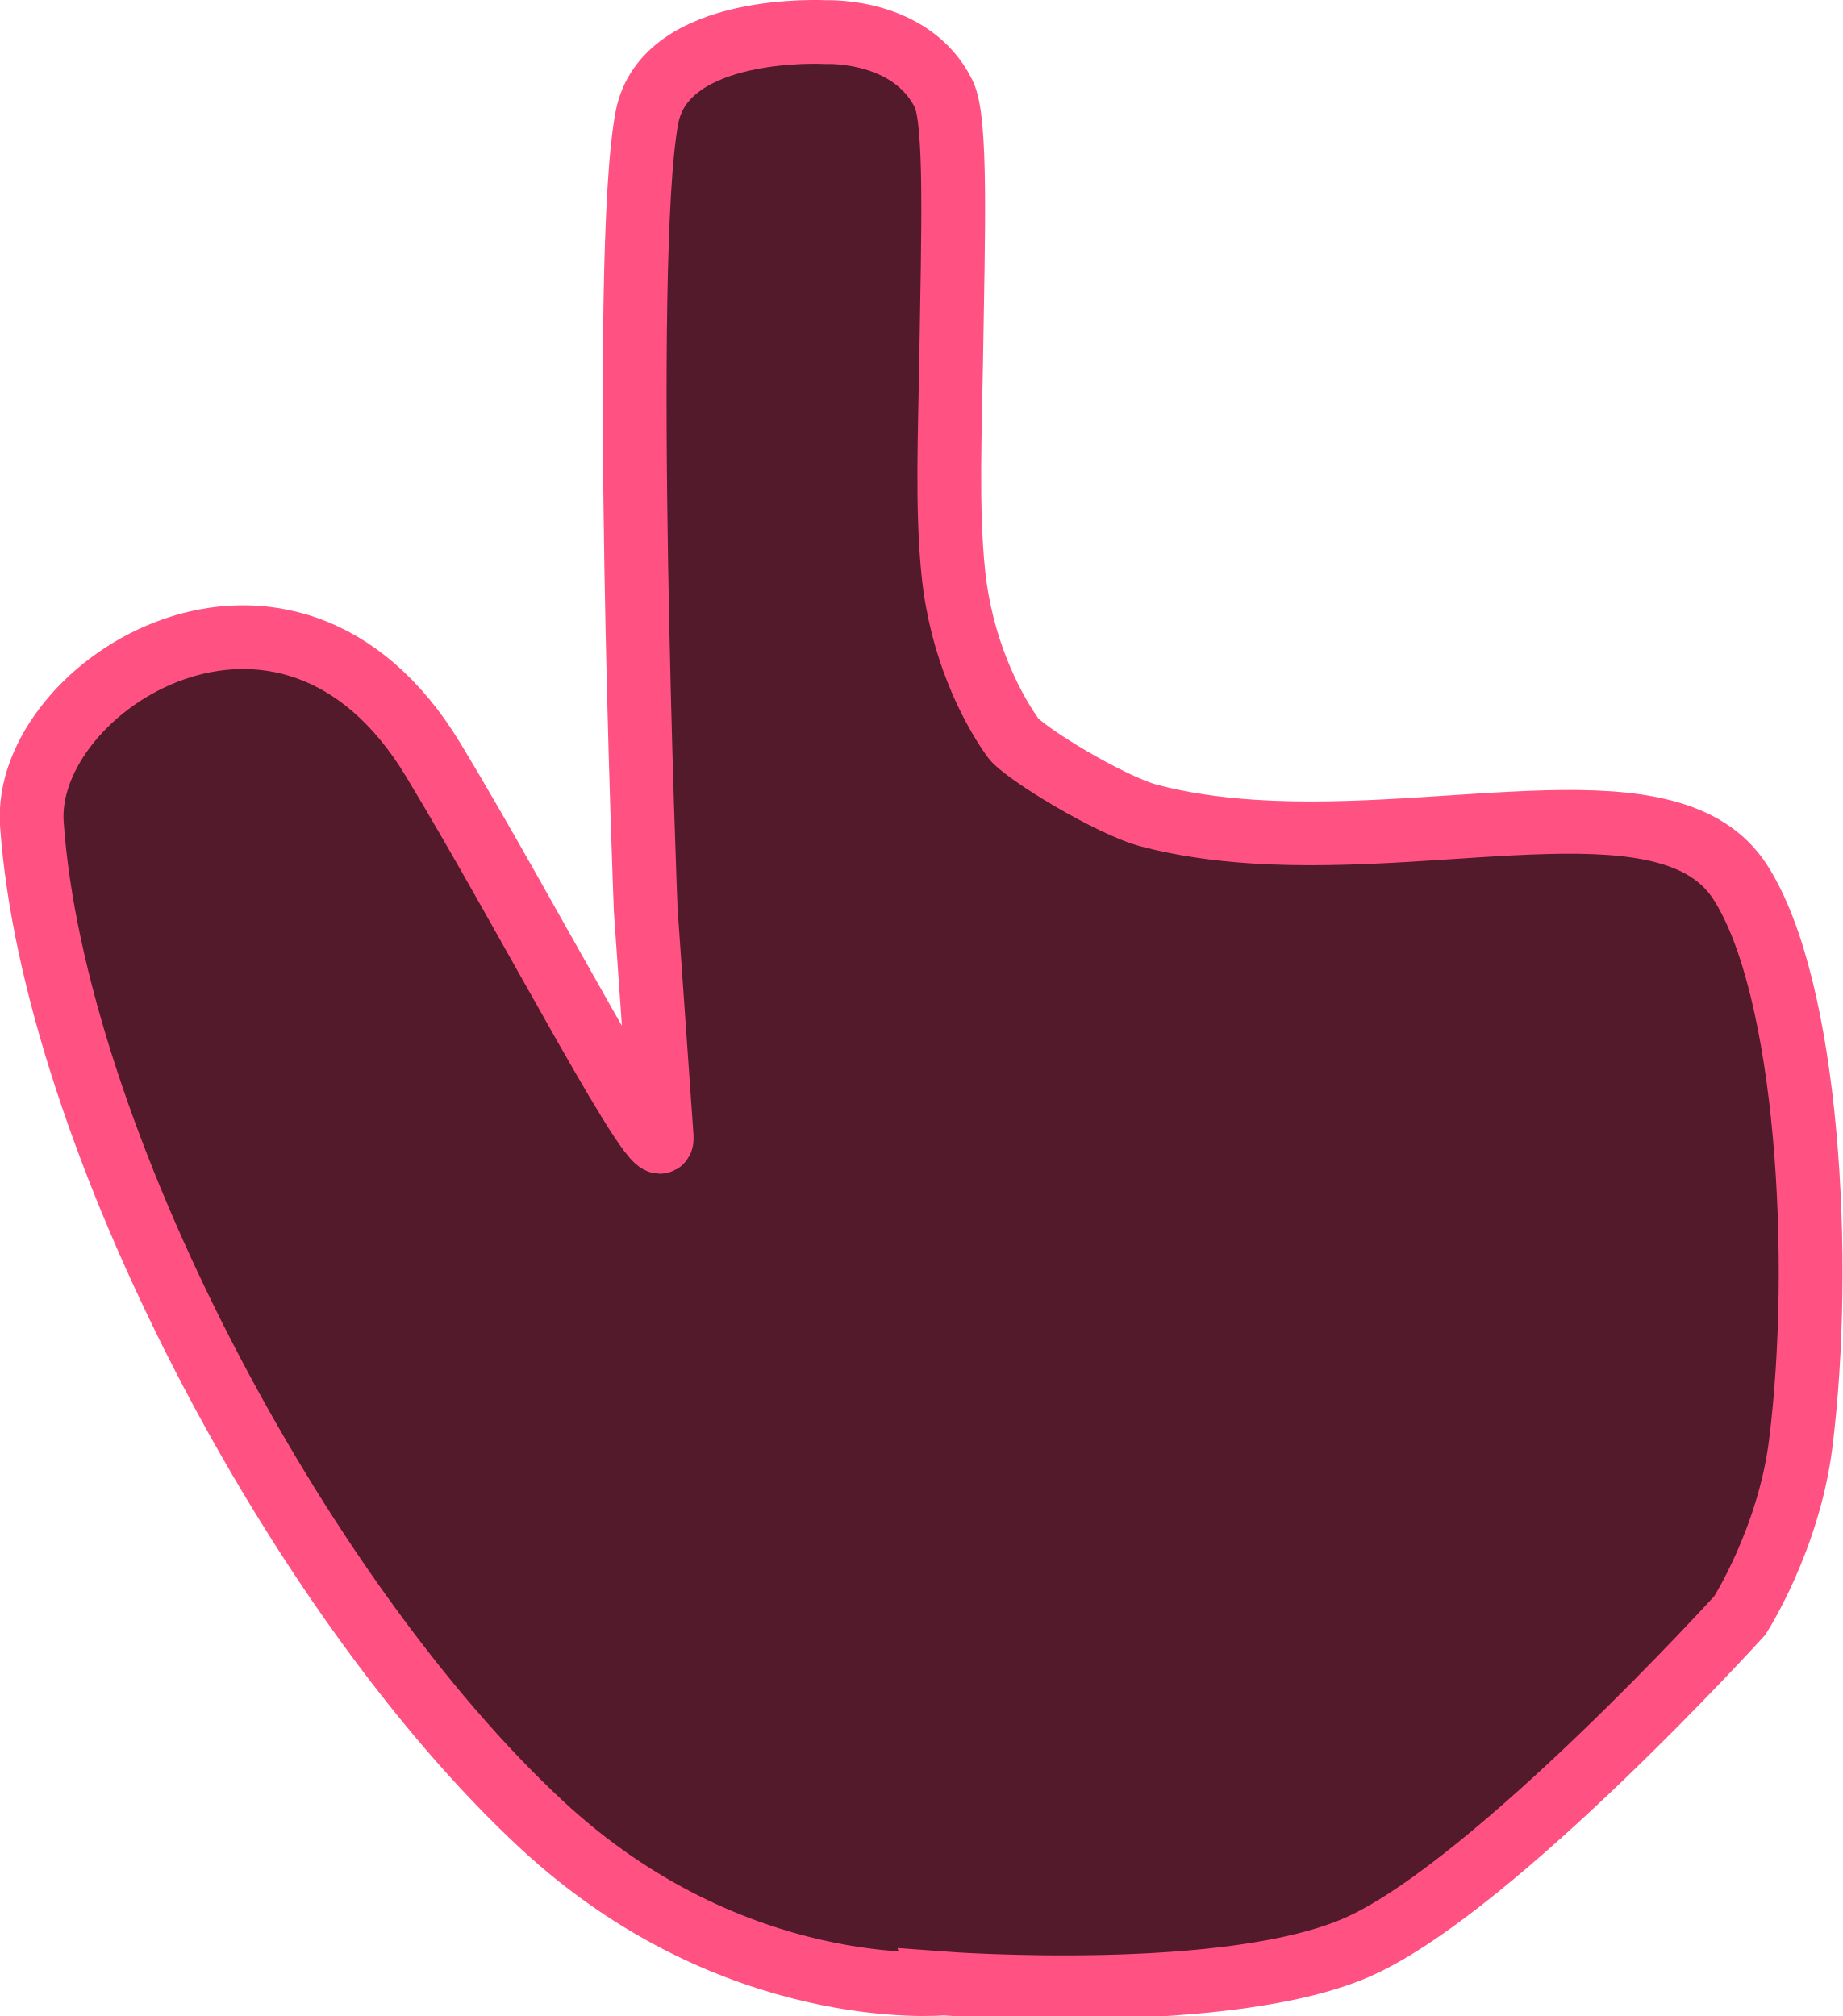
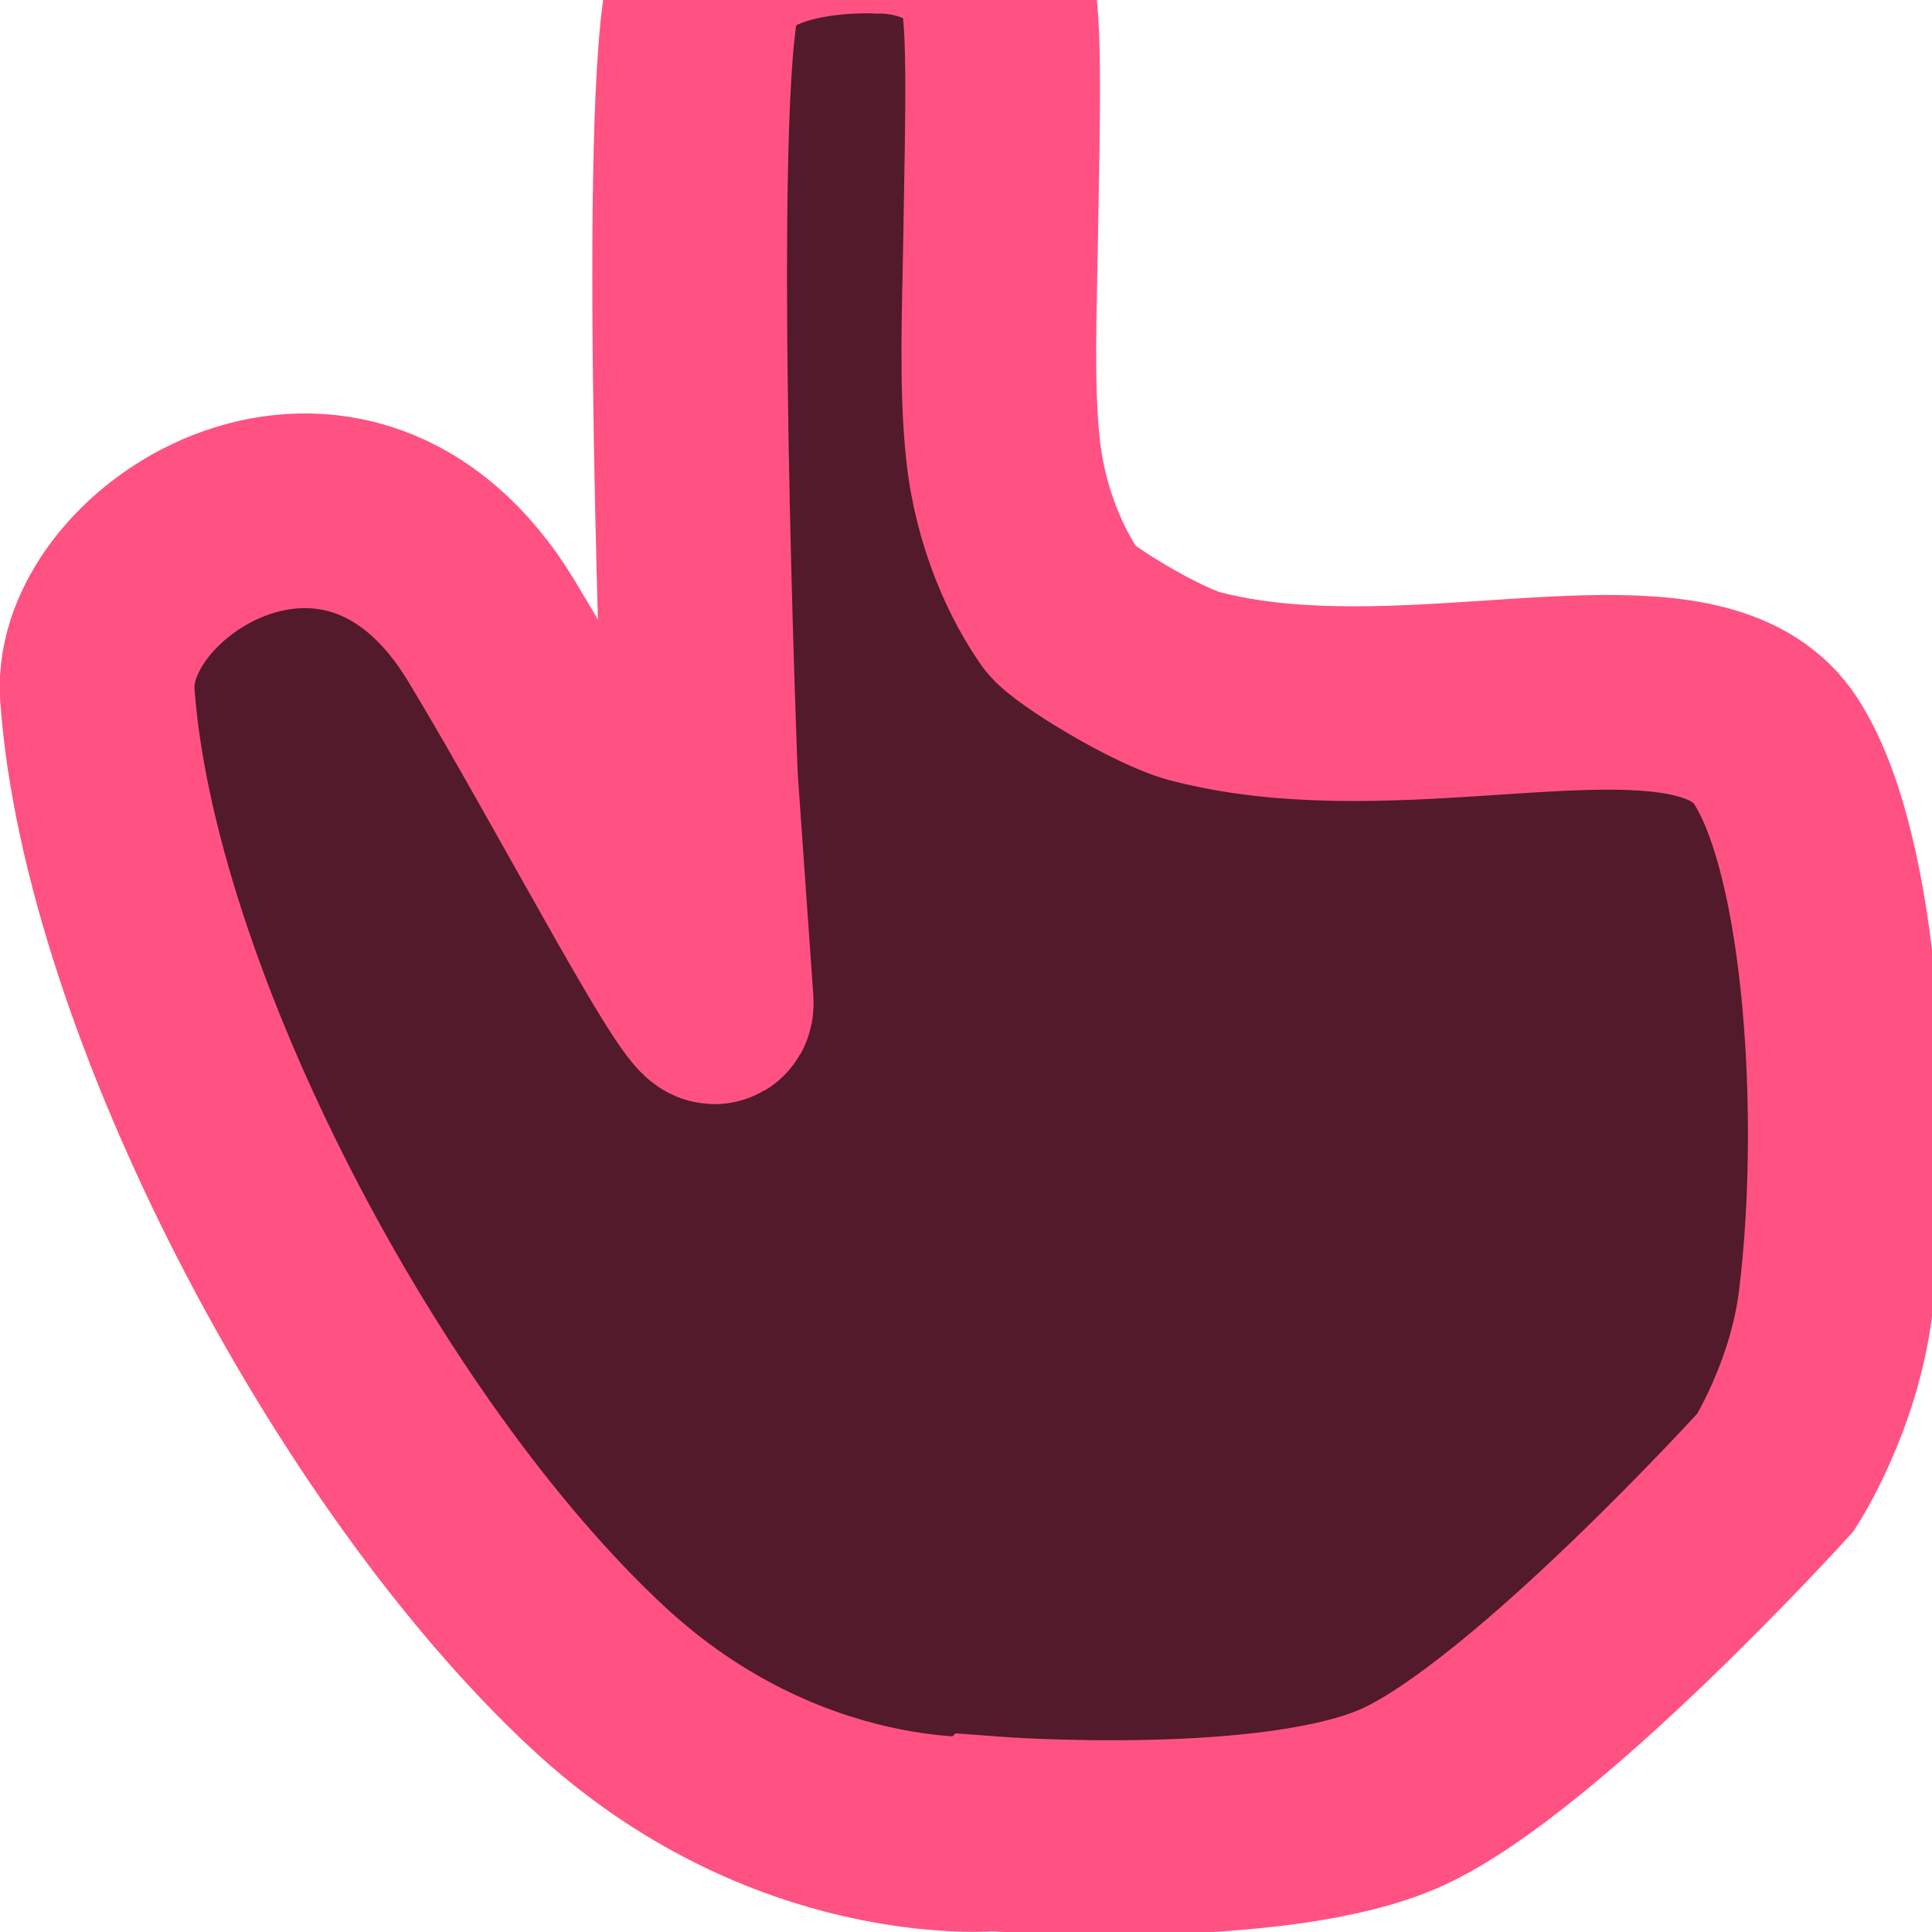
- <svg xmlns="http://www.w3.org/2000/svg" version="1.1" width="57.793" height="63.246" viewBox="0,0,57.793,63.246">
-   <g transform="translate(-219.1727,-179.0076)">
+ <svg xmlns="http://www.w3.org/2000/svg" version="1.1" width="19.846" height="19.845" viewBox="0,0,19.846,19.845">
+   <g transform="translate(-232.1112,-182.7208)">
    <g fill="#521a2a" stroke="#ff5283" stroke-width="2" stroke-linecap="round" stroke-miterlimit="10">
-       <path d="M248.749,241.234c0,0 -6.555,0.611 -12.577,-4.974c-7.689,-7.131 -15.315,-21.666 -16,-31.401c-0.307,-4.361 8,-9.596 12.582,-2.024c2.969,4.905 7.272,13.257 7.172,11.833c-0.247,-3.51 -0.5,-7.111 -0.5,-7.111c0,0 -0.804,-20.449 0.039,-24.865c0.567,-2.969 5.627,-2.677 5.627,-2.677c0,0 2.663,-0.119 3.681,1.941c0.412,0.834 0.296,4.345 0.233,8.361c-0.035,2.204 -0.142,4.649 0.07,6.68c0.24,2.295 1.126,4.103 1.861,5.147c0.331,0.47 3.062,2.136 4.293,2.456c0.519,0.135 1.048,0.241 1.584,0.321c0.545,0.082 1.098,0.139 1.655,0.175c6.315,0.416 13.145,-1.73 15.281,1.577c2.146,3.322 2.619,11.923 1.903,17.63c-0.377,3.001 -1.911,5.386 -1.911,5.386c0,0 -7.608,8.383 -11.878,10.354c-4.05,1.87 -13.116,1.188 -13.116,1.188z" />
+       <path d="M242.307,201.559c0,0 -2.11,0.196 -4.047,-1.6c-2.474,-2.295 -4.928,-6.972 -5.149,-10.105c-0.099,-1.403 2.574,-3.088 4.049,-0.651c0.955,1.579 2.34,4.266 2.308,3.808c-0.079,-1.129 -0.161,-2.288 -0.161,-2.288c0,0 -0.259,-6.581 0.013,-8.002c0.183,-0.956 1.811,-0.861 1.811,-0.861c0,0 0.857,-0.038 1.184,0.625c0.133,0.268 0.095,1.398 0.075,2.691c-0.011,0.709 -0.046,1.496 0.023,2.15c0.077,0.738 0.362,1.32 0.599,1.656c0.106,0.151 0.985,0.687 1.381,0.79c0.167,0.043 0.337,0.077 0.51,0.103c0.175,0.026 0.353,0.045 0.533,0.056c2.032,0.134 4.23,-0.557 4.918,0.507c0.691,1.069 0.843,3.837 0.612,5.673c-0.121,0.966 -0.615,1.733 -0.615,1.733c0,0 -2.448,2.697 -3.822,3.332c-1.303,0.602 -4.221,0.382 -4.221,0.382z" />
    </g>
  </g>
</svg>
